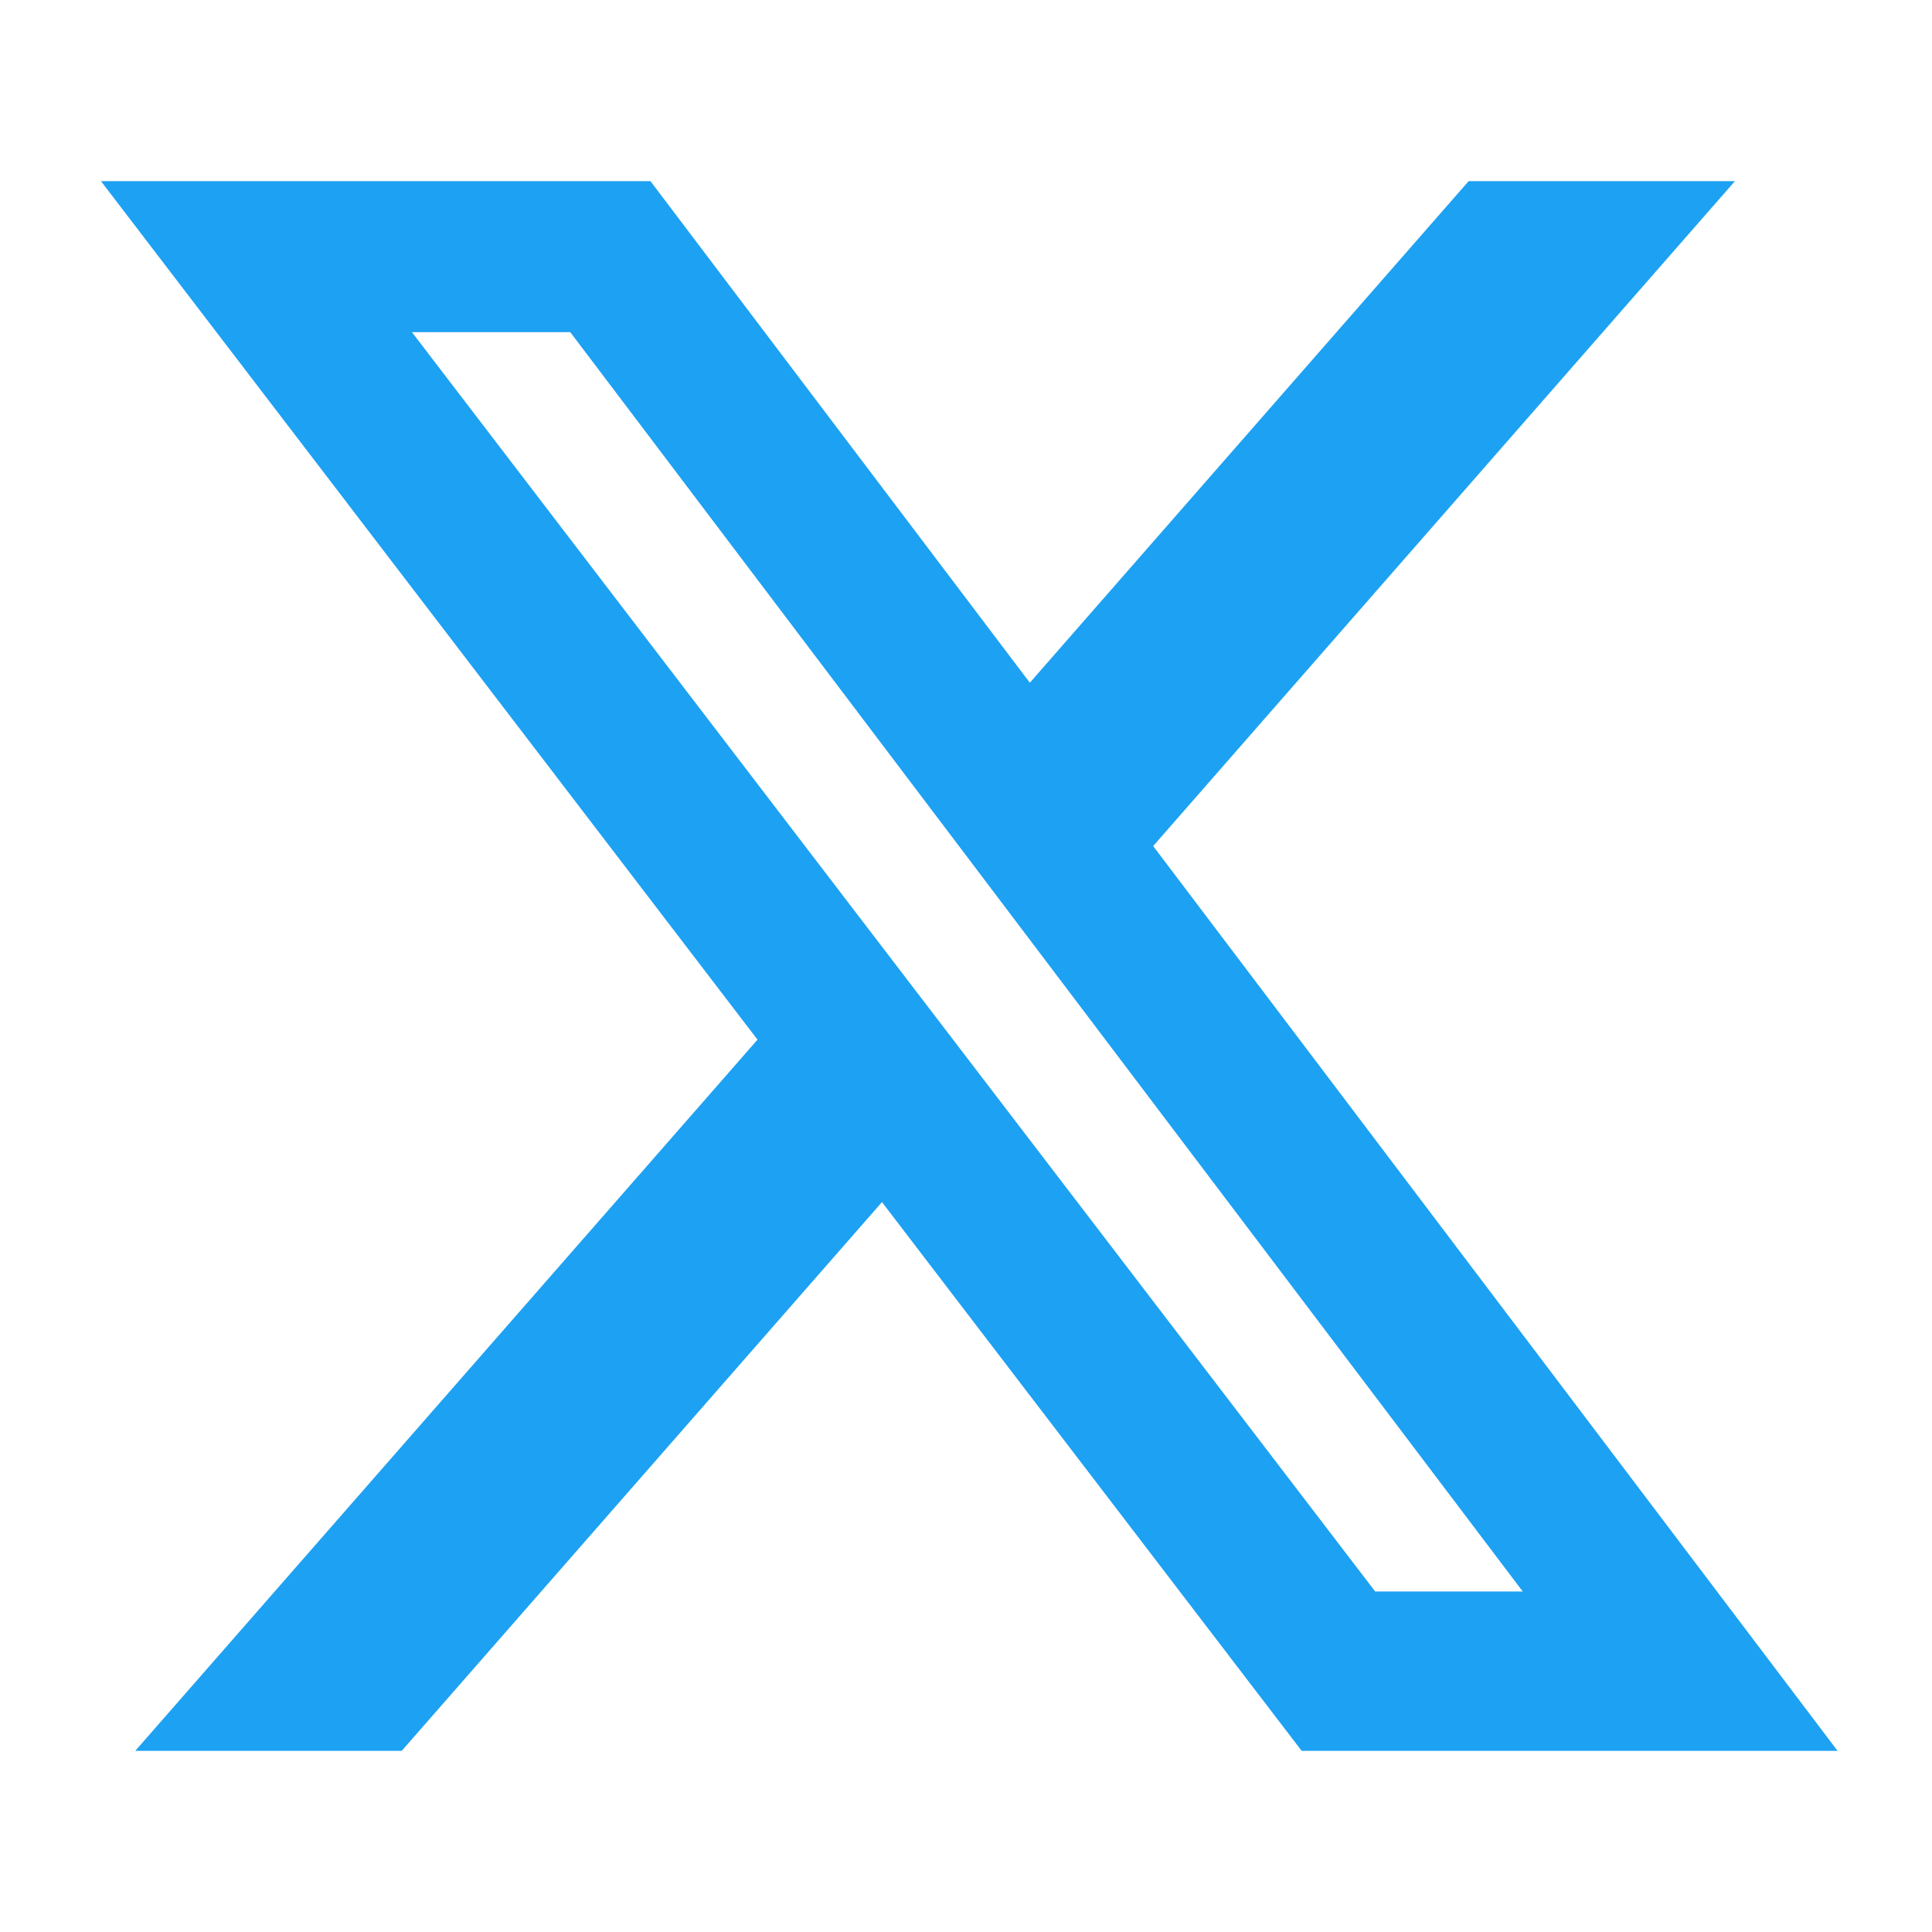
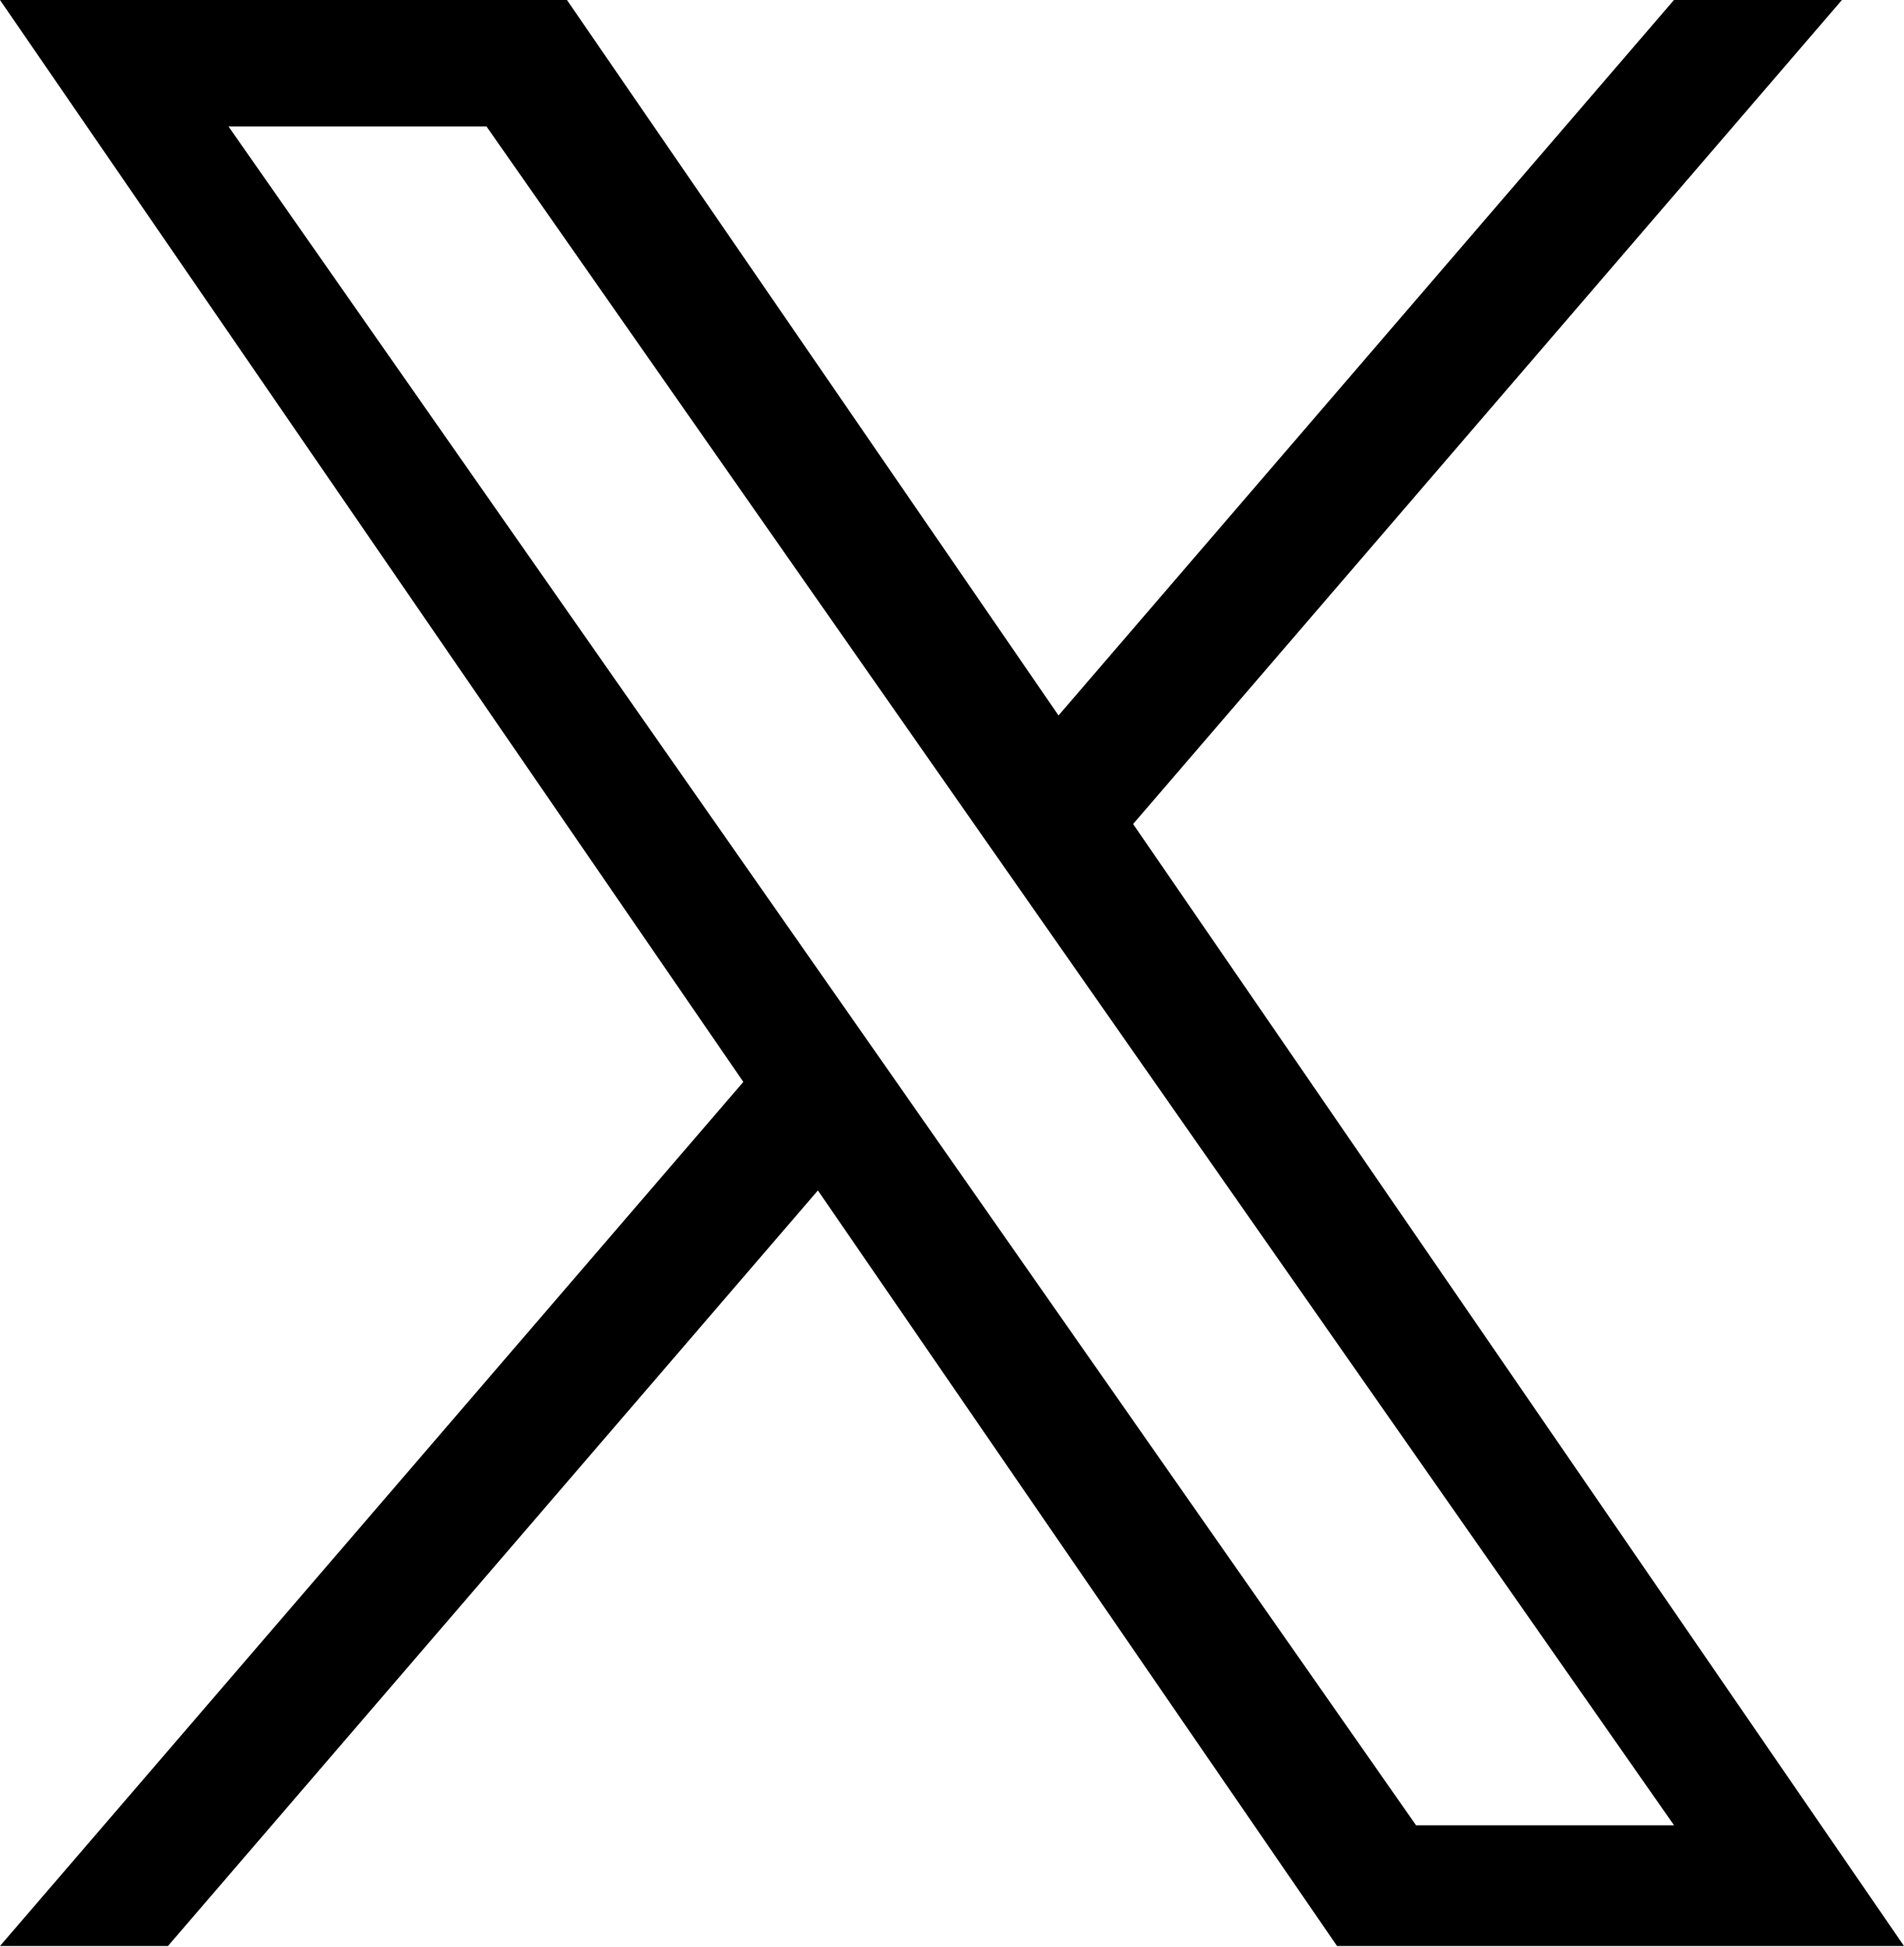
- <svg xmlns="http://www.w3.org/2000/svg" viewBox="0 0 24 24" version="1.1">
-   <path fill="#1da1f2" d="M18.244 2.25h3.308l-7.227 8.26 8.502 11.24H16.17l-5.214-6.817L4.99 21.75H1.68l7.73-8.835L1.254 2.25H8.08l4.713 6.231zm-1.161 17.52h1.833L7.084 4.126H5.117z" />
+ <svg xmlns="http://www.w3.org/2000/svg" width="1200" height="1227" viewBox="0 0 1200 1227" fill="none">
+   <path d="M714.163 519.284L1160.89 0H1055.03L667.137 450.887L357.328 0H0L468.492 681.821L0 1226.37H105.866L515.491 750.218L842.672 1226.37H1200L714.137 519.284H714.163ZM569.165 687.828L521.697 619.934L144.011 79.694H306.615L611.412 515.685L658.88 583.579L1055.08 1150.3H892.476L569.165 687.854V687.828Z" fill="black" />
</svg>
